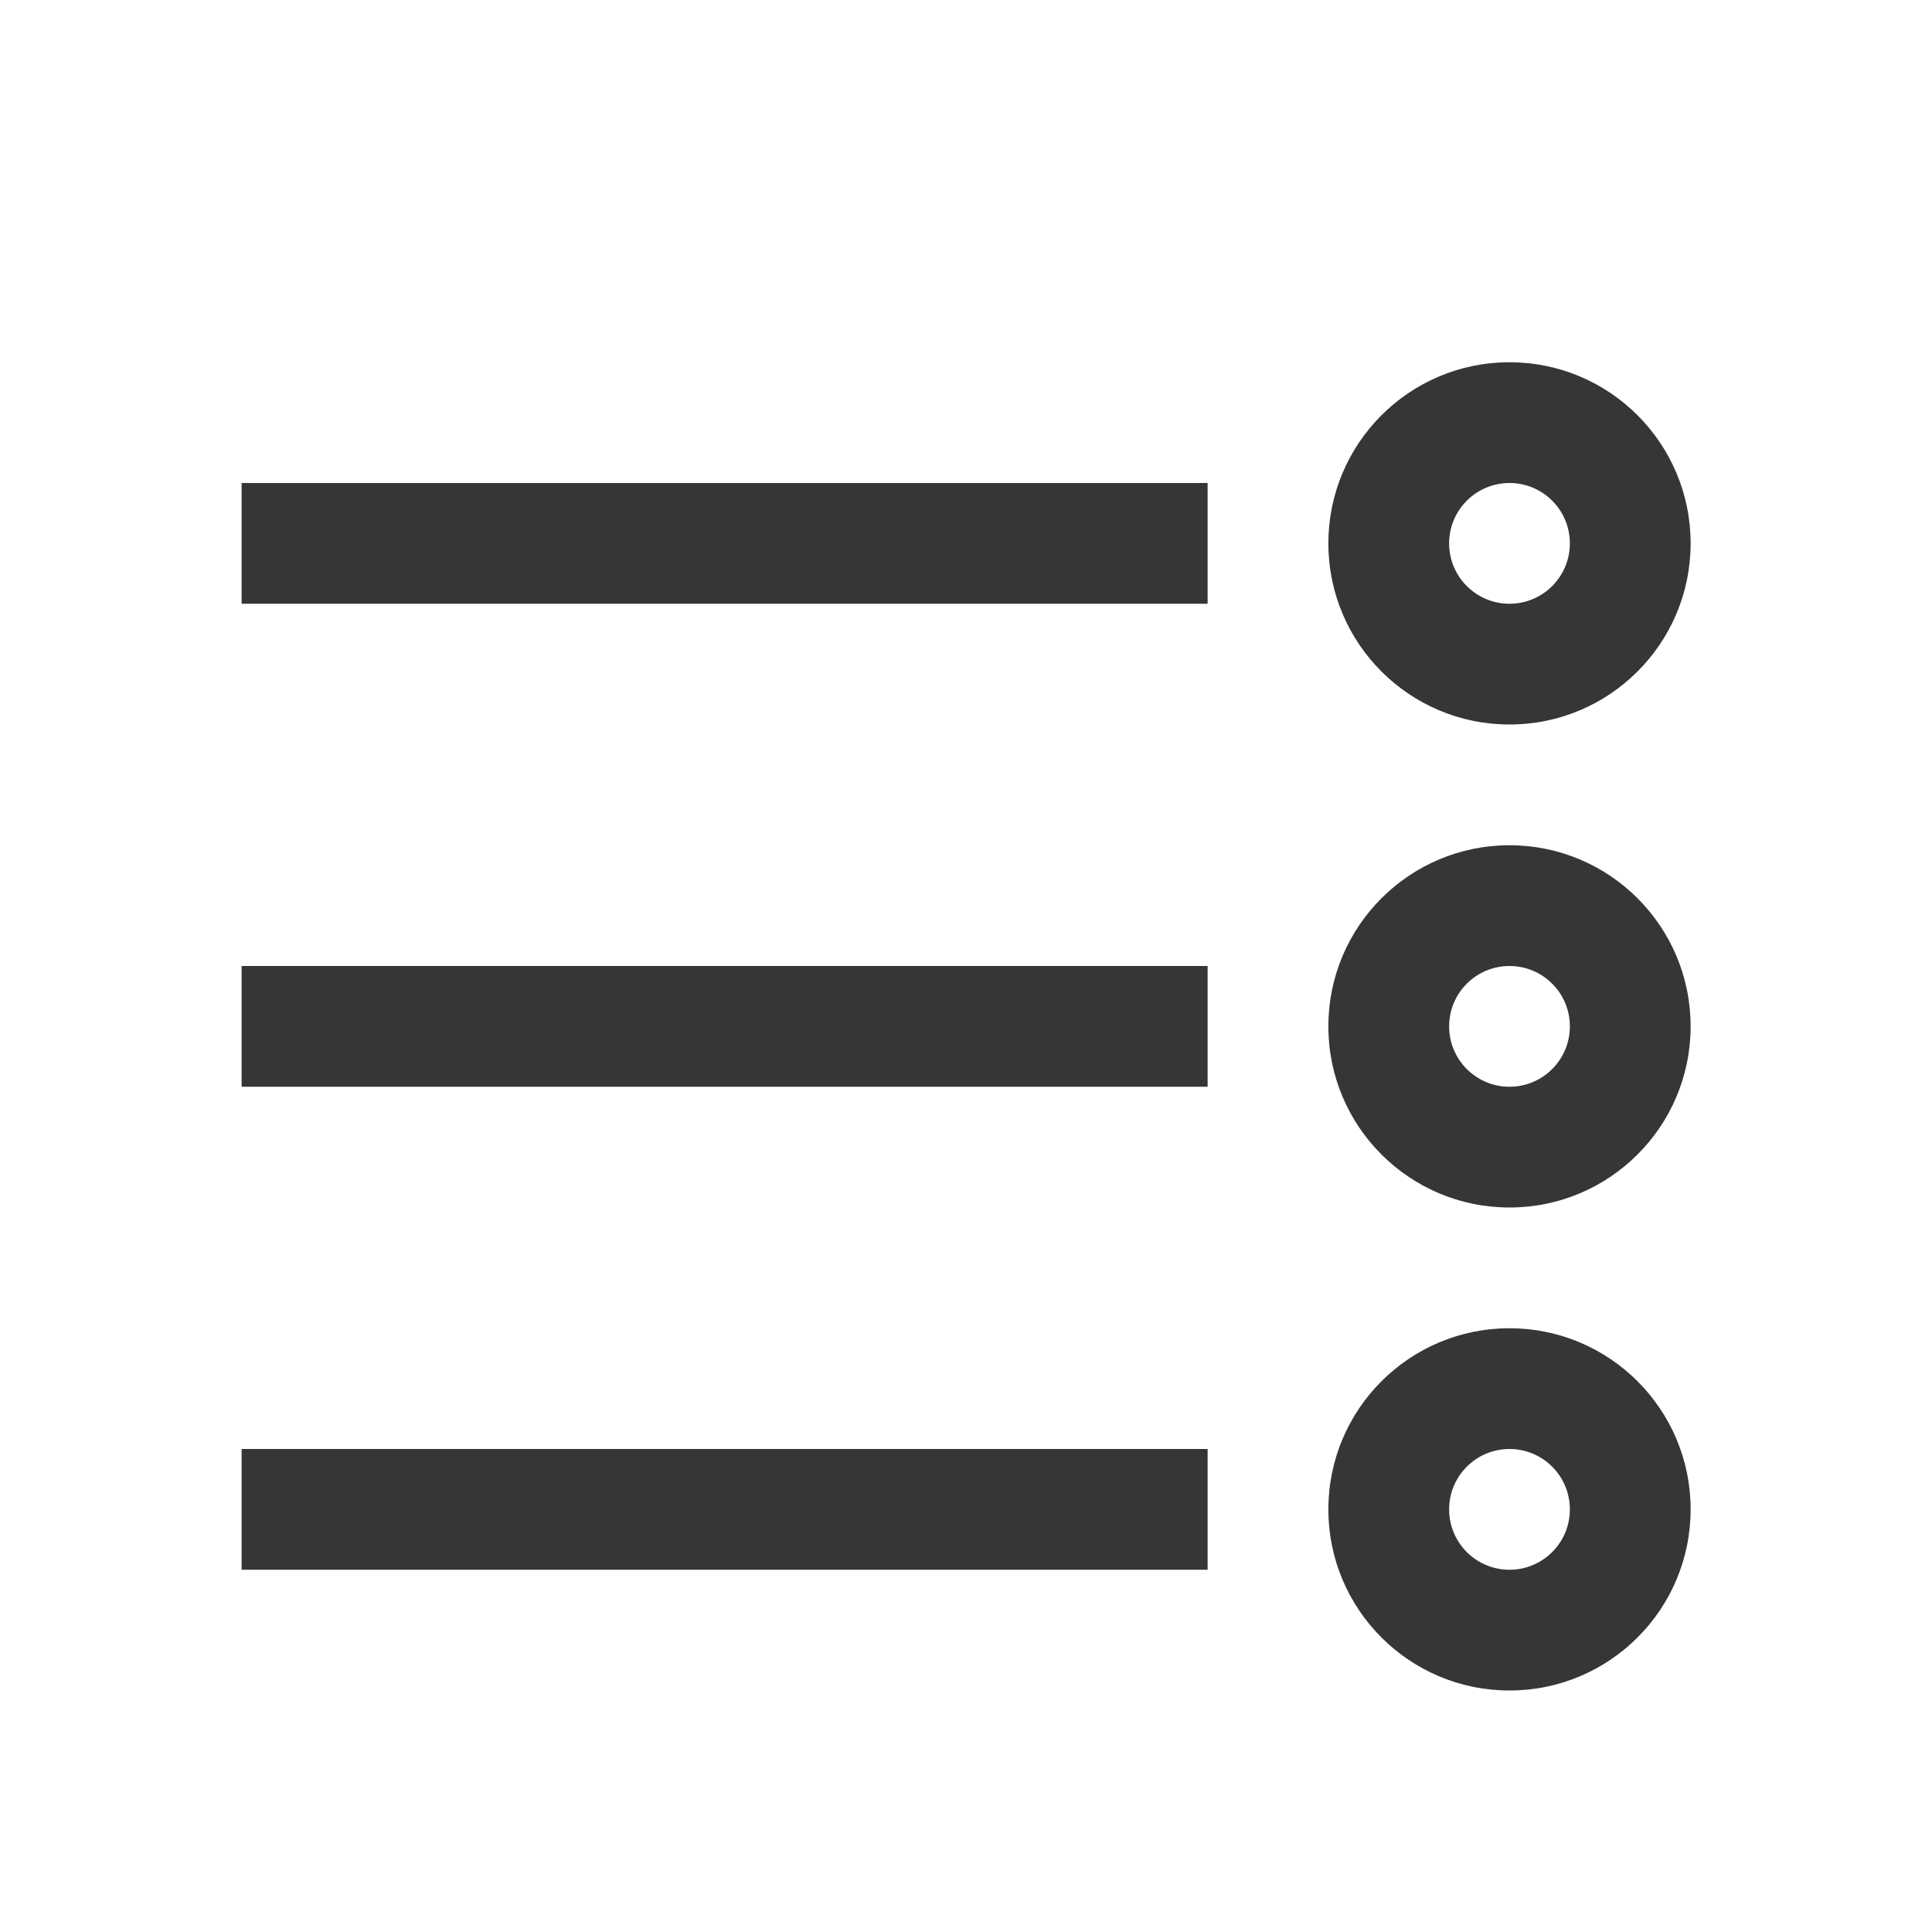
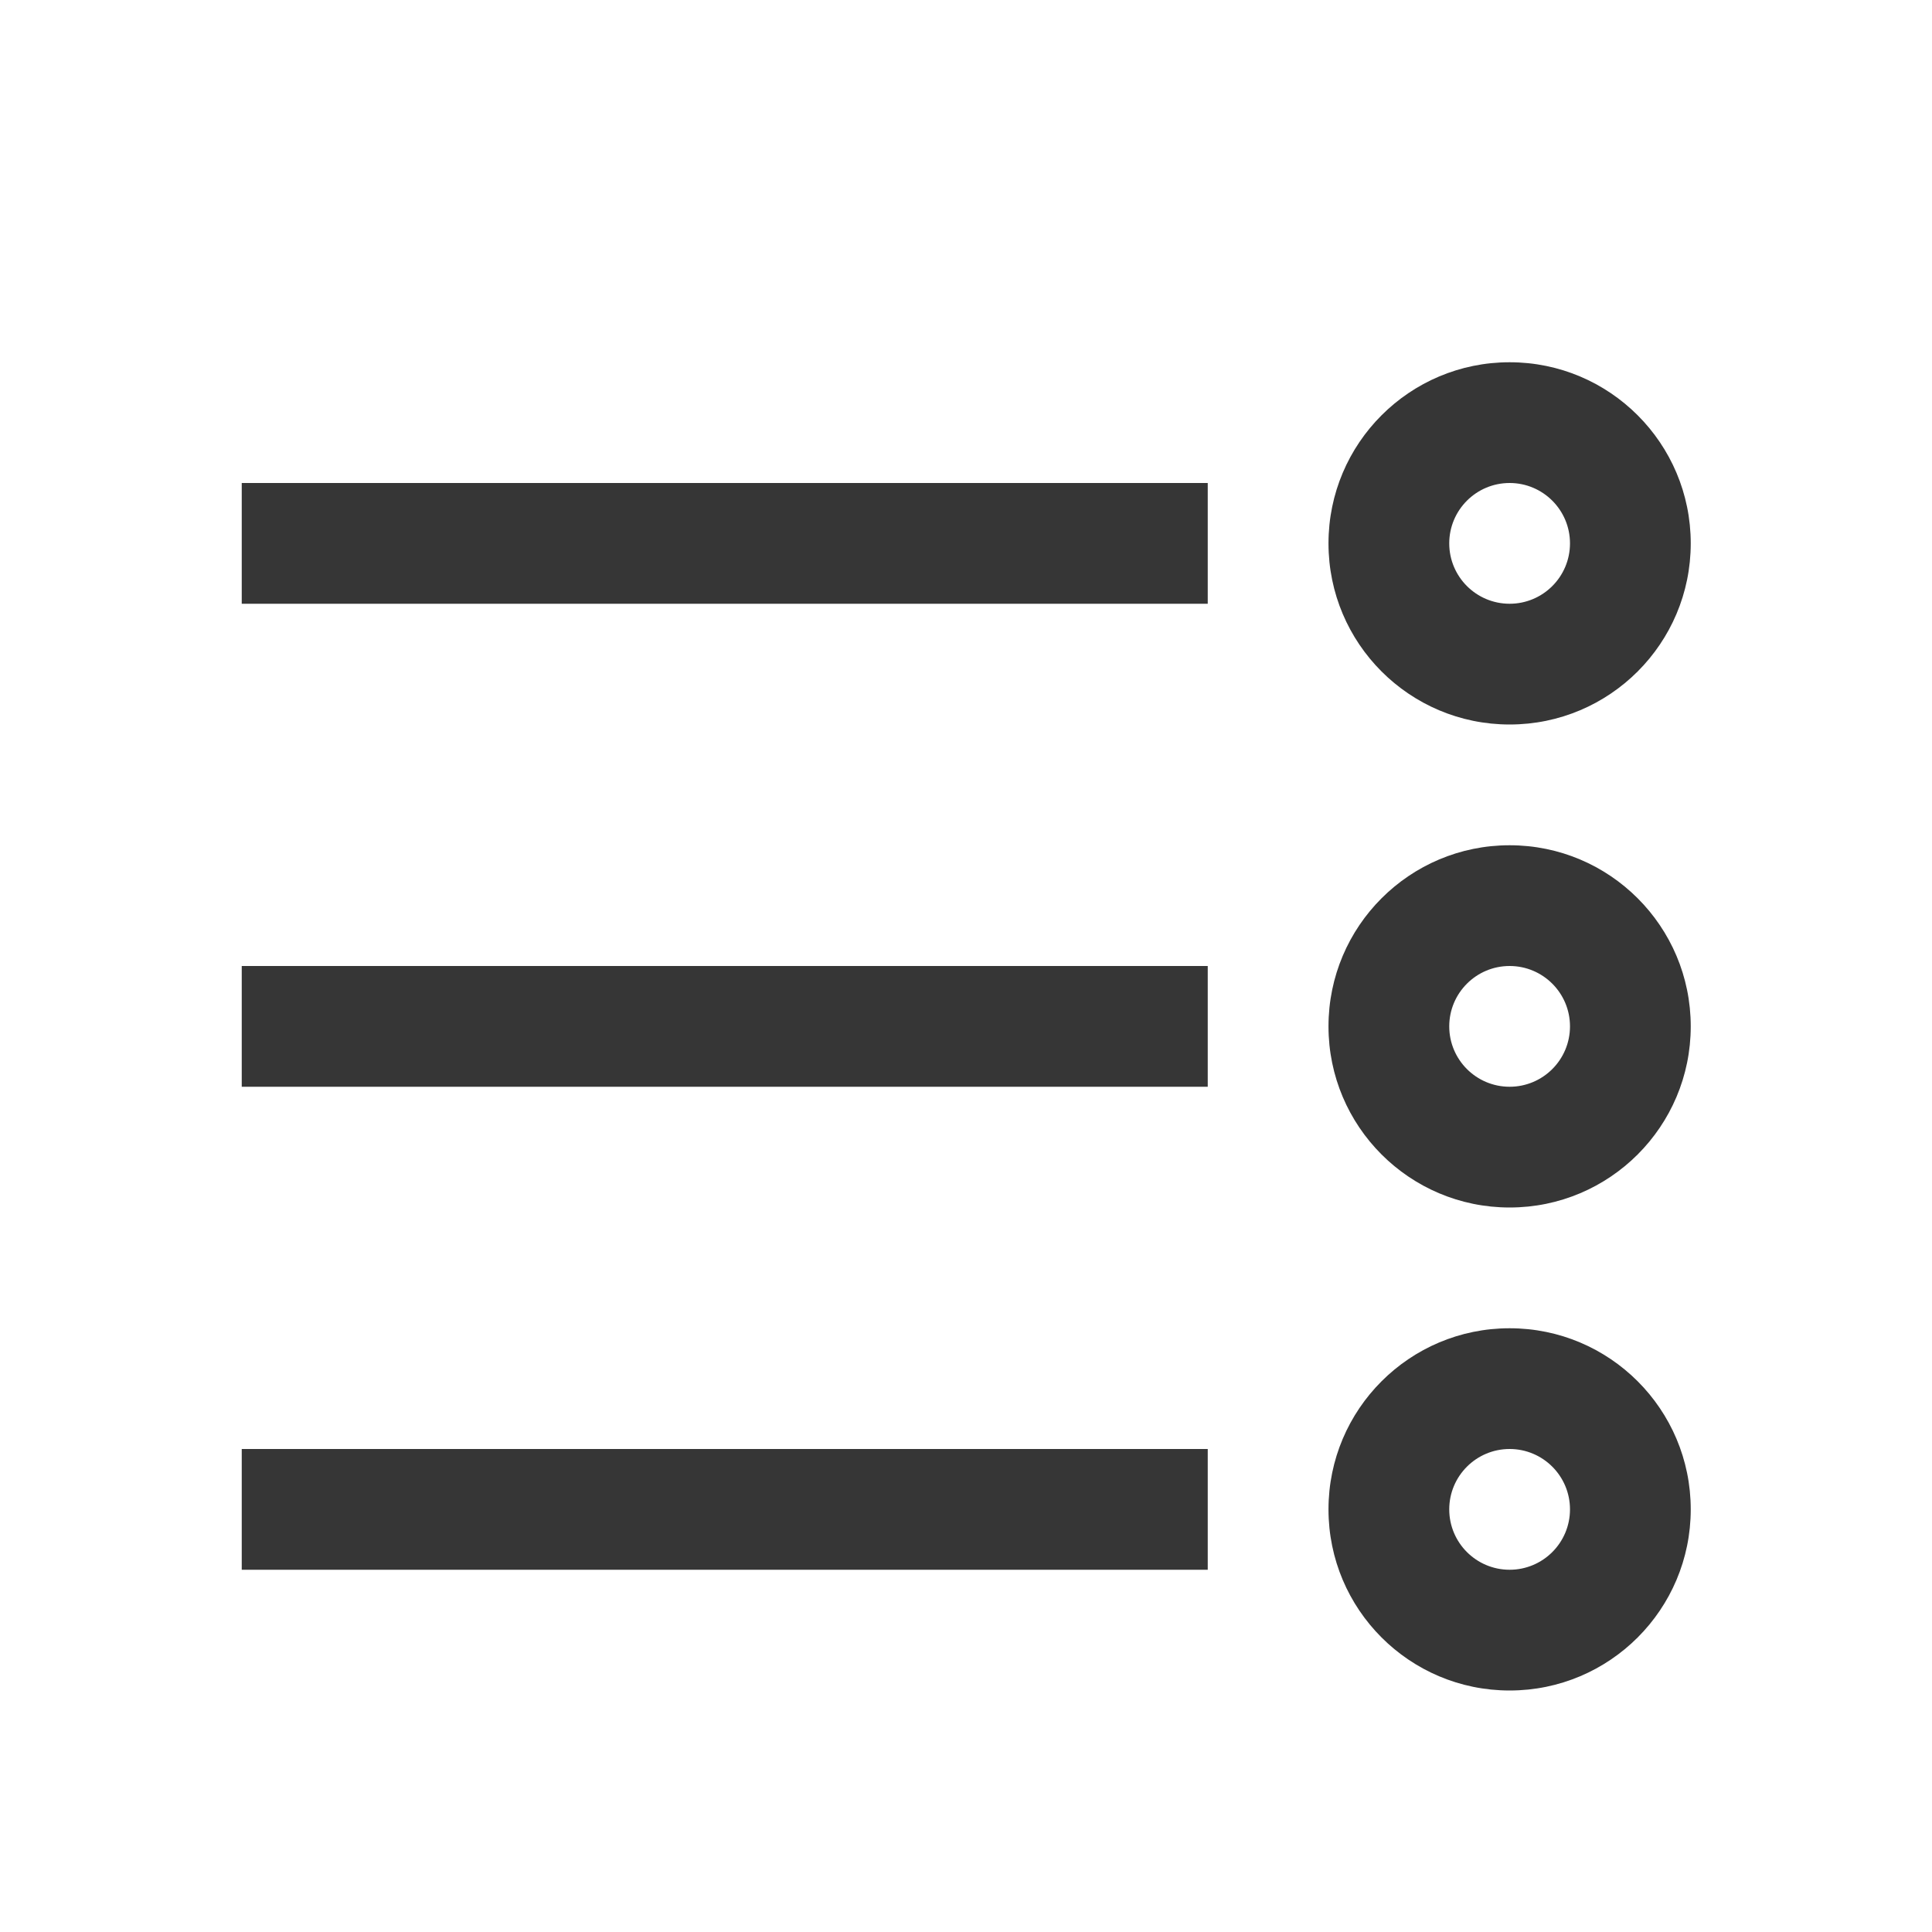
<svg xmlns="http://www.w3.org/2000/svg" width="16" height="16" version="1.1">
-   <g transform="translate(-41 -867)">
-     <g transform="matrix(-1 0 0 1 98.001 0)" fill="#363636">
-       <path d="m44.5 870a1.5 1.5 0 0 0-1.5 1.5 1.5 1.5 0 0 0 1.5 1.5 1.5 1.5 0 0 0 1.5-1.5 1.5 1.5 0 0 0-1.5-1.5zm0 1a0.5 0.5 0 0 1 0.5 0.5 0.5 0.5 0 0 1-0.5 0.5 0.5 0.5 0 0 1-0.5-0.5 0.5 0.5 0 0 1 0.5-0.5z" />
-       <rect x="47" y="871" width="8" height="1" ry="0" />
-       <path d="m44.5 874a1.5 1.5 0 0 0-1.5 1.5 1.5 1.5 0 0 0 1.5 1.5 1.5 1.5 0 0 0 1.5-1.5 1.5 1.5 0 0 0-1.5-1.5zm0 1a0.5 0.5 0 0 1 0.5 0.5 0.5 0.5 0 0 1-0.5 0.5 0.5 0.5 0 0 1-0.5-0.5 0.5 0.5 0 0 1 0.5-0.5z" />
-       <rect x="47" y="875" width="8" height="1" ry="0" />
-       <path d="m44.5 878a1.5 1.5 0 0 0-1.5 1.5 1.5 1.5 0 0 0 1.5 1.5 1.5 1.5 0 0 0 1.5-1.5 1.5 1.5 0 0 0-1.5-1.5zm0 1a0.5 0.5 0 0 1 0.5 0.5 0.5 0.5 0 0 1-0.5 0.5 0.5 0.5 0 0 1-0.5-0.5 0.5 0.5 0 0 1 0.5-0.5z" />
-       <rect x="47" y="879" width="8" height="1" ry="0" />
-     </g>
-   </g>
+   <path d="m12.502 3a1.5 1.5 0 0 0-1.5 1.5 1.5 1.5 0 0 0 1.5 1.5 1.5 1.5 0 0 0 1.5-1.5 1.5 1.5 0 0 0-1.5-1.5zm-10.5 1v1h8v-1h-8zm10.5 0a0.5 0.5 0 0 1 0.5 0.5 0.5 0.5 0 0 1-0.5 0.5 0.5 0.5 0 0 1-0.5-0.5 0.5 0.5 0 0 1 0.5-0.5zm0 3a1.5 1.5 0 0 0-1.5 1.5 1.5 1.5 0 0 0 1.5 1.5 1.5 1.5 0 0 0 1.5-1.5 1.5 1.5 0 0 0-1.5-1.5zm-10.5 1v1h8v-1h-8zm10.5 0a0.5 0.5 0 0 1 0.5 0.5 0.5 0.5 0 0 1-0.5 0.5 0.5 0.5 0 0 1-0.5-0.5 0.5 0.5 0 0 1 0.5-0.5zm0 3a1.5 1.5 0 0 0-1.5 1.5 1.5 1.5 0 0 0 1.5 1.5 1.5 1.5 0 0 0 1.5-1.5 1.5 1.5 0 0 0-1.5-1.5zm-10.5 1v1h8v-1h-8zm10.5 0a0.5 0.5 0 0 1 0.5 0.5 0.5 0.5 0 0 1-0.5 0.5 0.5 0.5 0 0 1-0.5-0.5 0.5 0.5 0 0 1 0.5-0.5z" fill="#363636" />
</svg>
